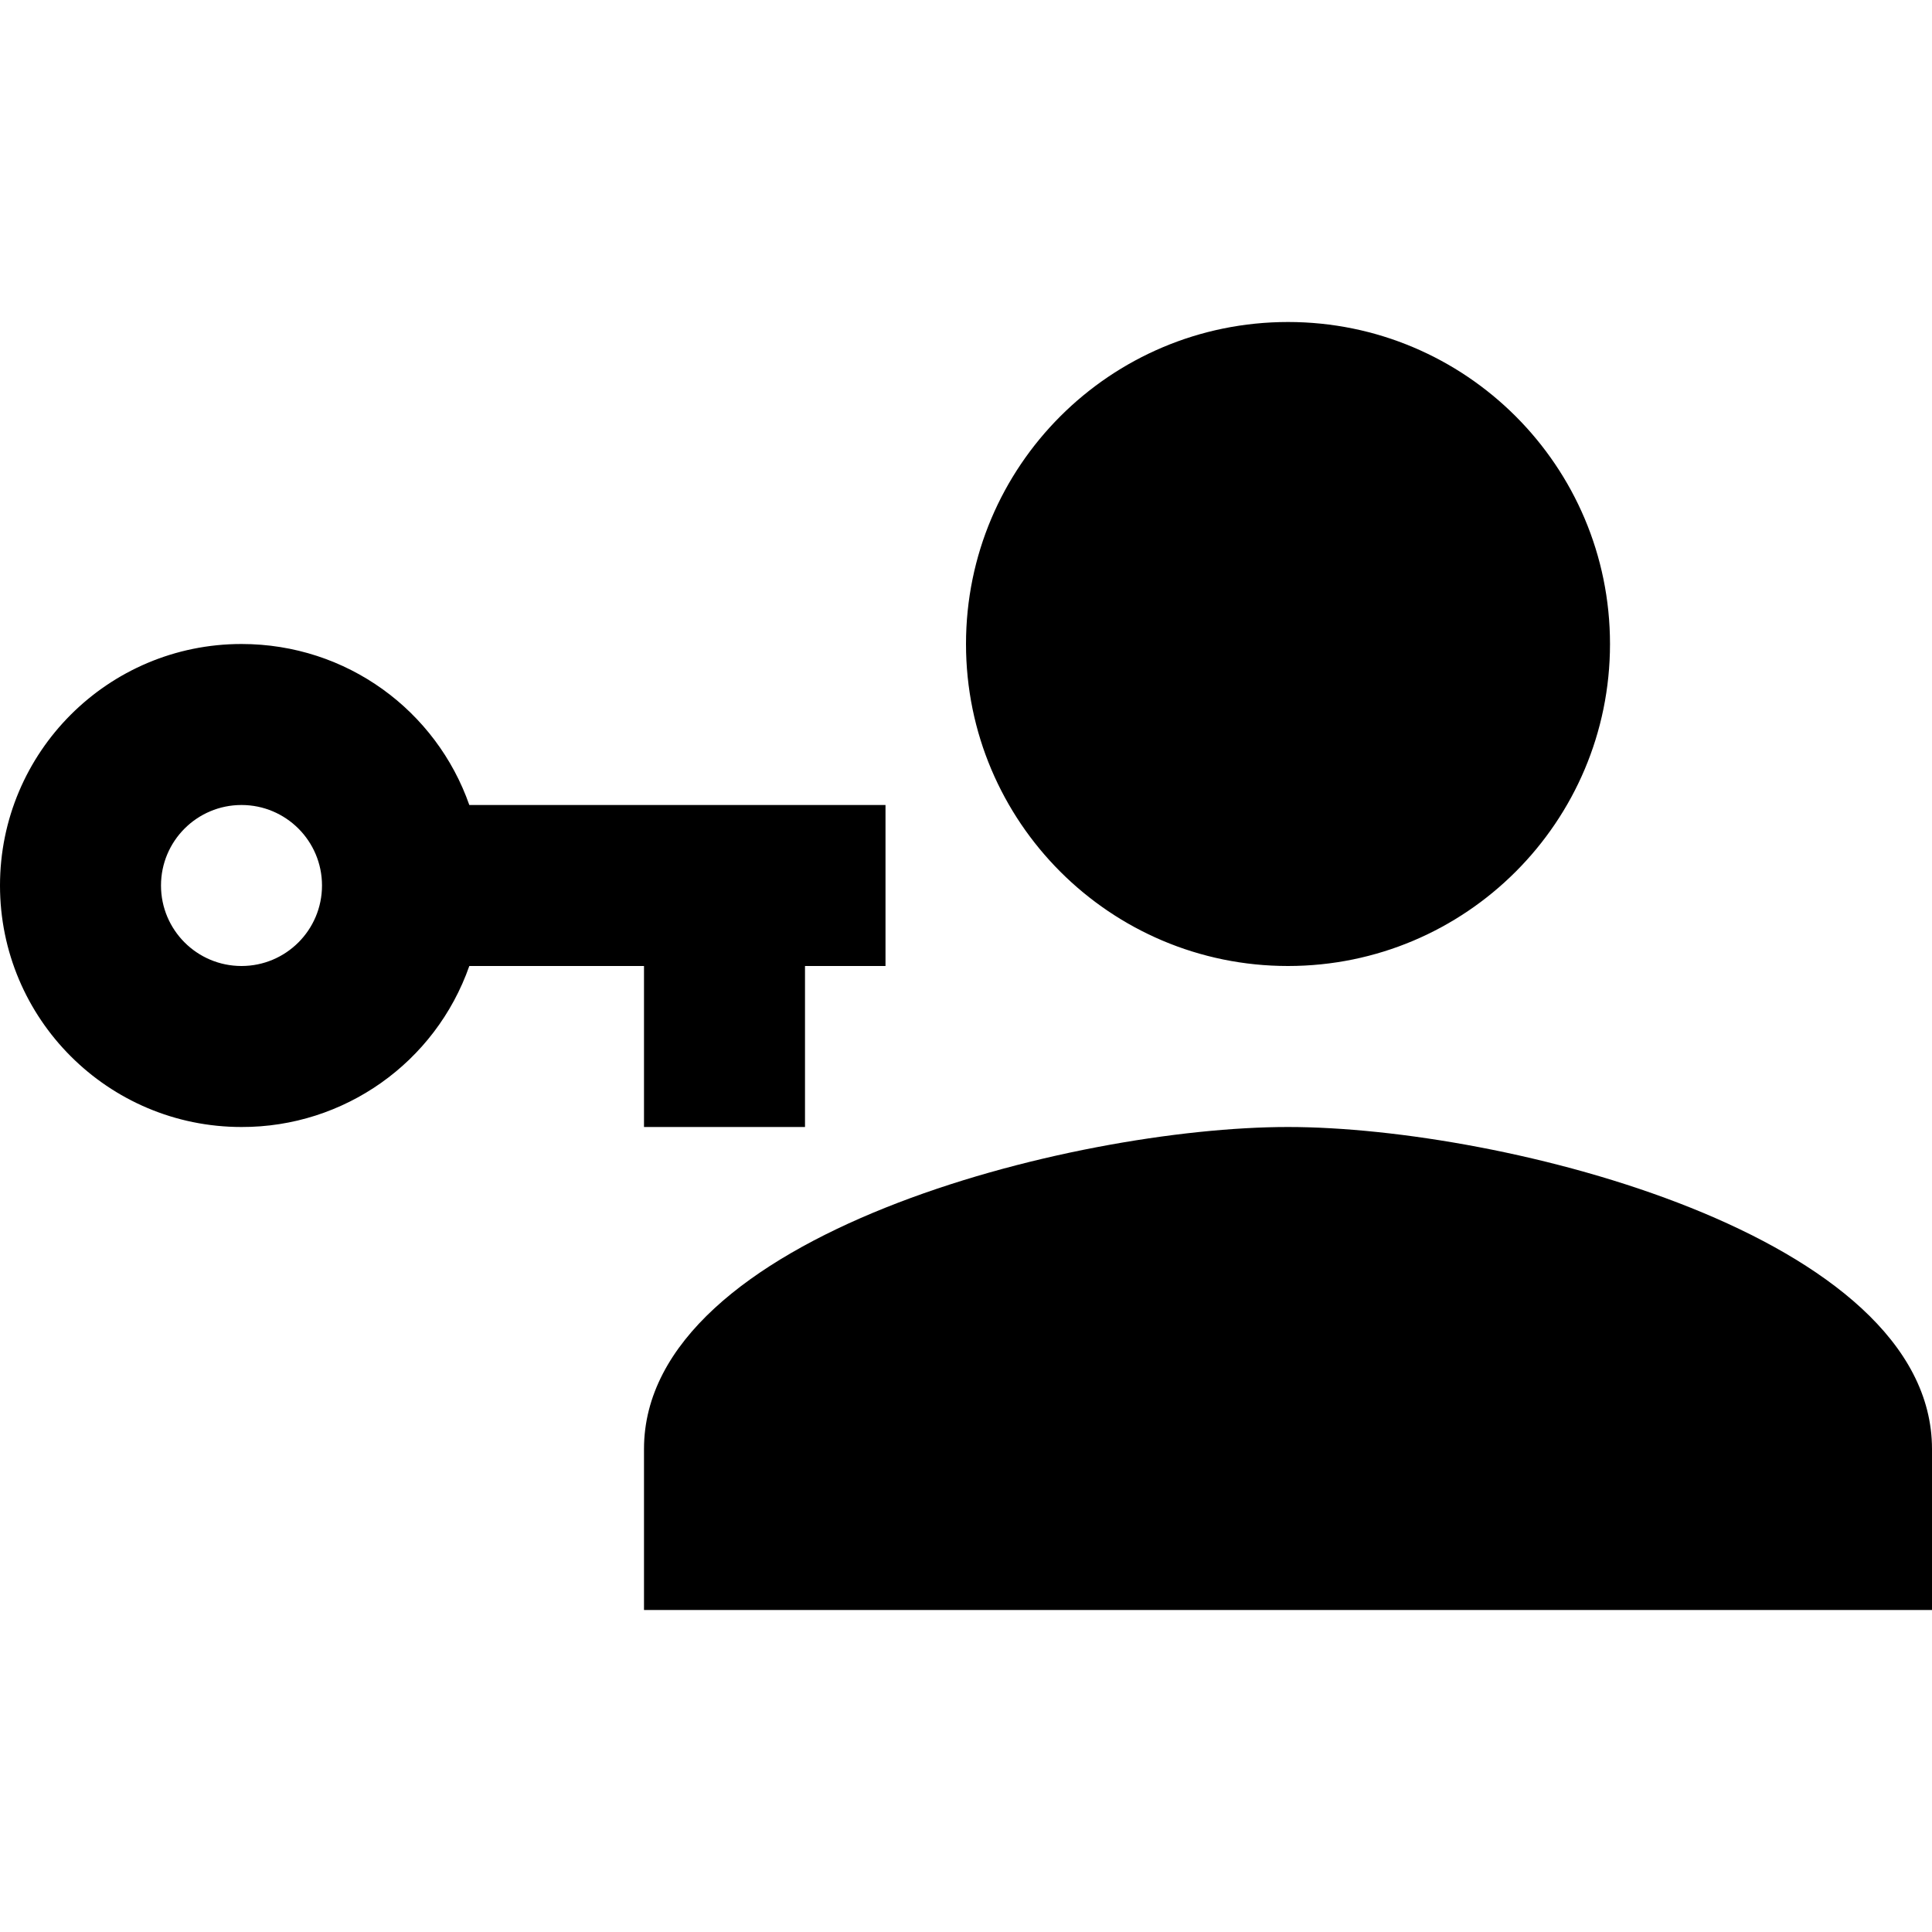
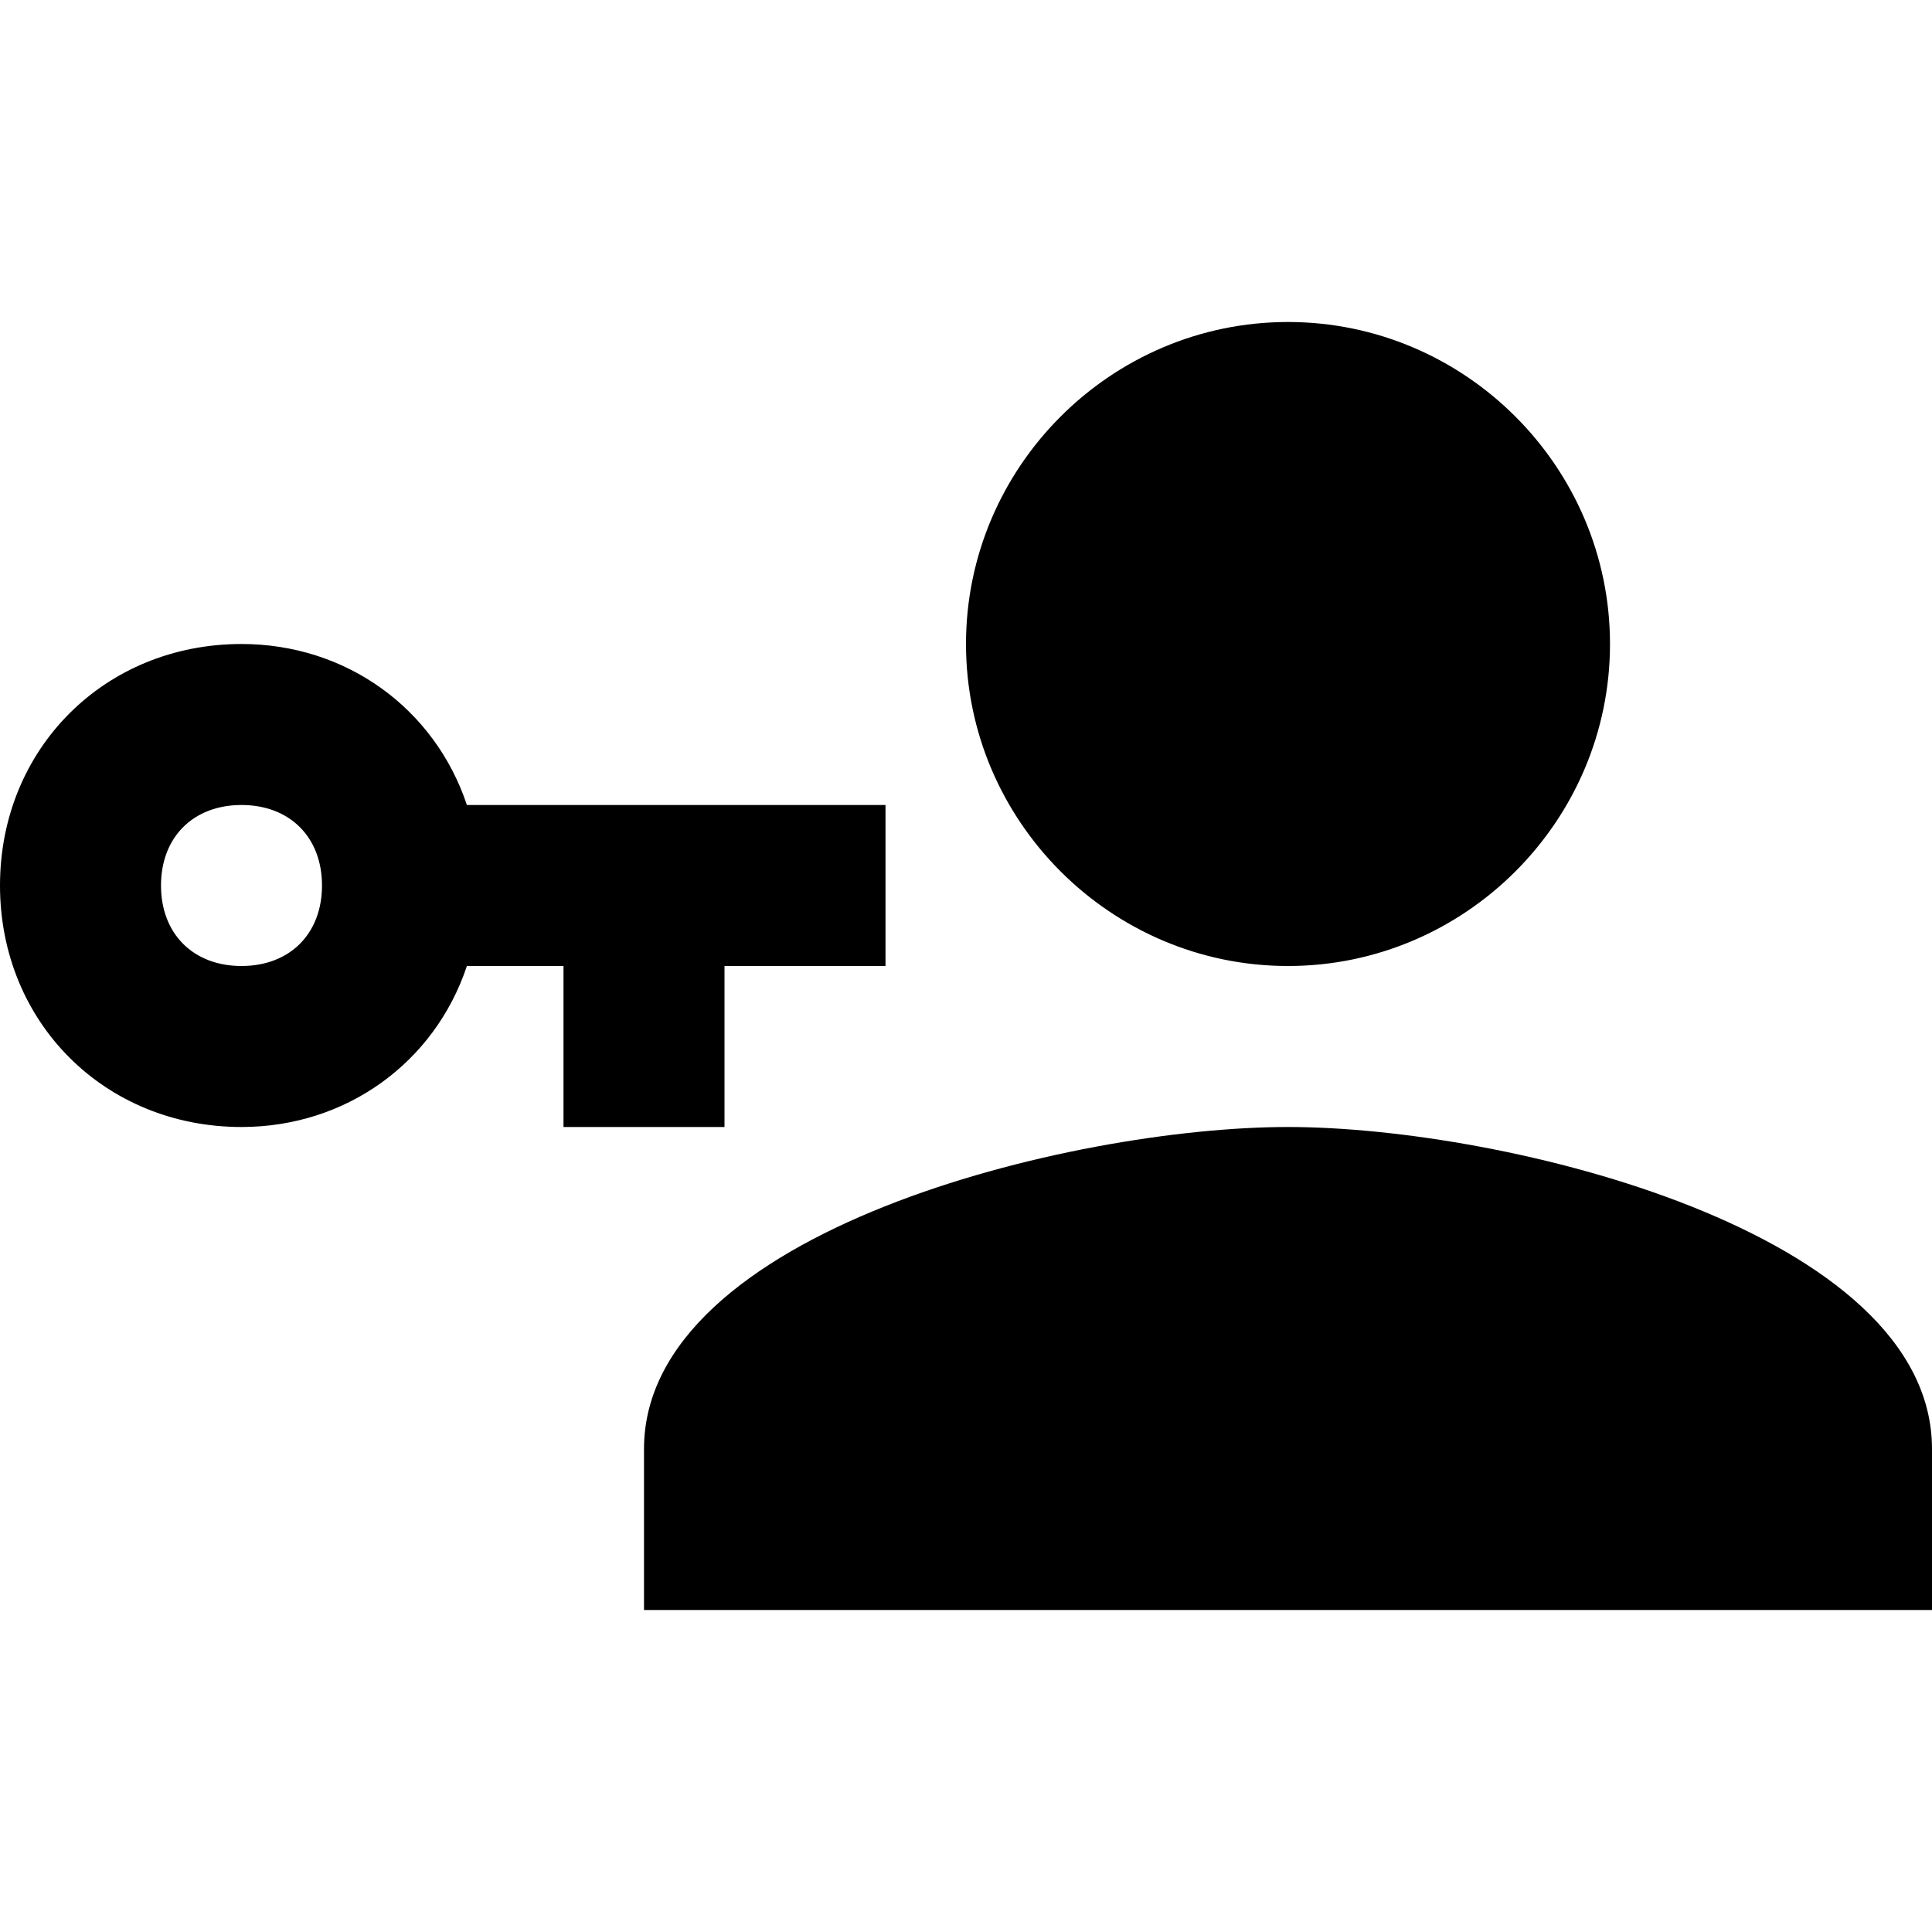
<svg xmlns="http://www.w3.org/2000/svg" viewBox="0 0 24 24">
-   <path d="M11 10v2h-1v2H8v-2H5.83A2.99 2.99 0 0 1 3 14a3 3 0 0 1-3-3 3 3 0 0 1 3-3c1.31 0 2.42.83 2.83 2H11m-8 0a1 1 0 0 0-1 1 1 1 0 0 0 1 1 1 1 0 0 0 1-1 1 1 0 0 0-1-1m13 4c2.67 0 8 1.34 8 4v2H8v-2c0-2.66 5.33-4 8-4m0-2a4 4 0 0 1-4-4 4 4 0 0 1 4-4 4 4 0 0 1 4 4 4 4 0 0 1-4 4z" />
+   <path d="M11 10v2H9v2H7v-2H5.8c-.4 1.2-1.5 2-2.8 2-1.7 0-3-1.3-3-3s1.3-3 3-3c1.3 0 2.4.8 2.8 2H11m-8 0c-.6 0-1 .4-1 1s.4 1 1 1 1-.4 1-1-.4-1-1-1m13 4c2.7 0 8 1.3 8 4v2H8v-2c0-2.7 5.3-4 8-4m0-2c-2.2 0-4-1.8-4-4s1.8-4 4-4 4 1.8 4 4-1.8 4-4 4z" />
</svg>
